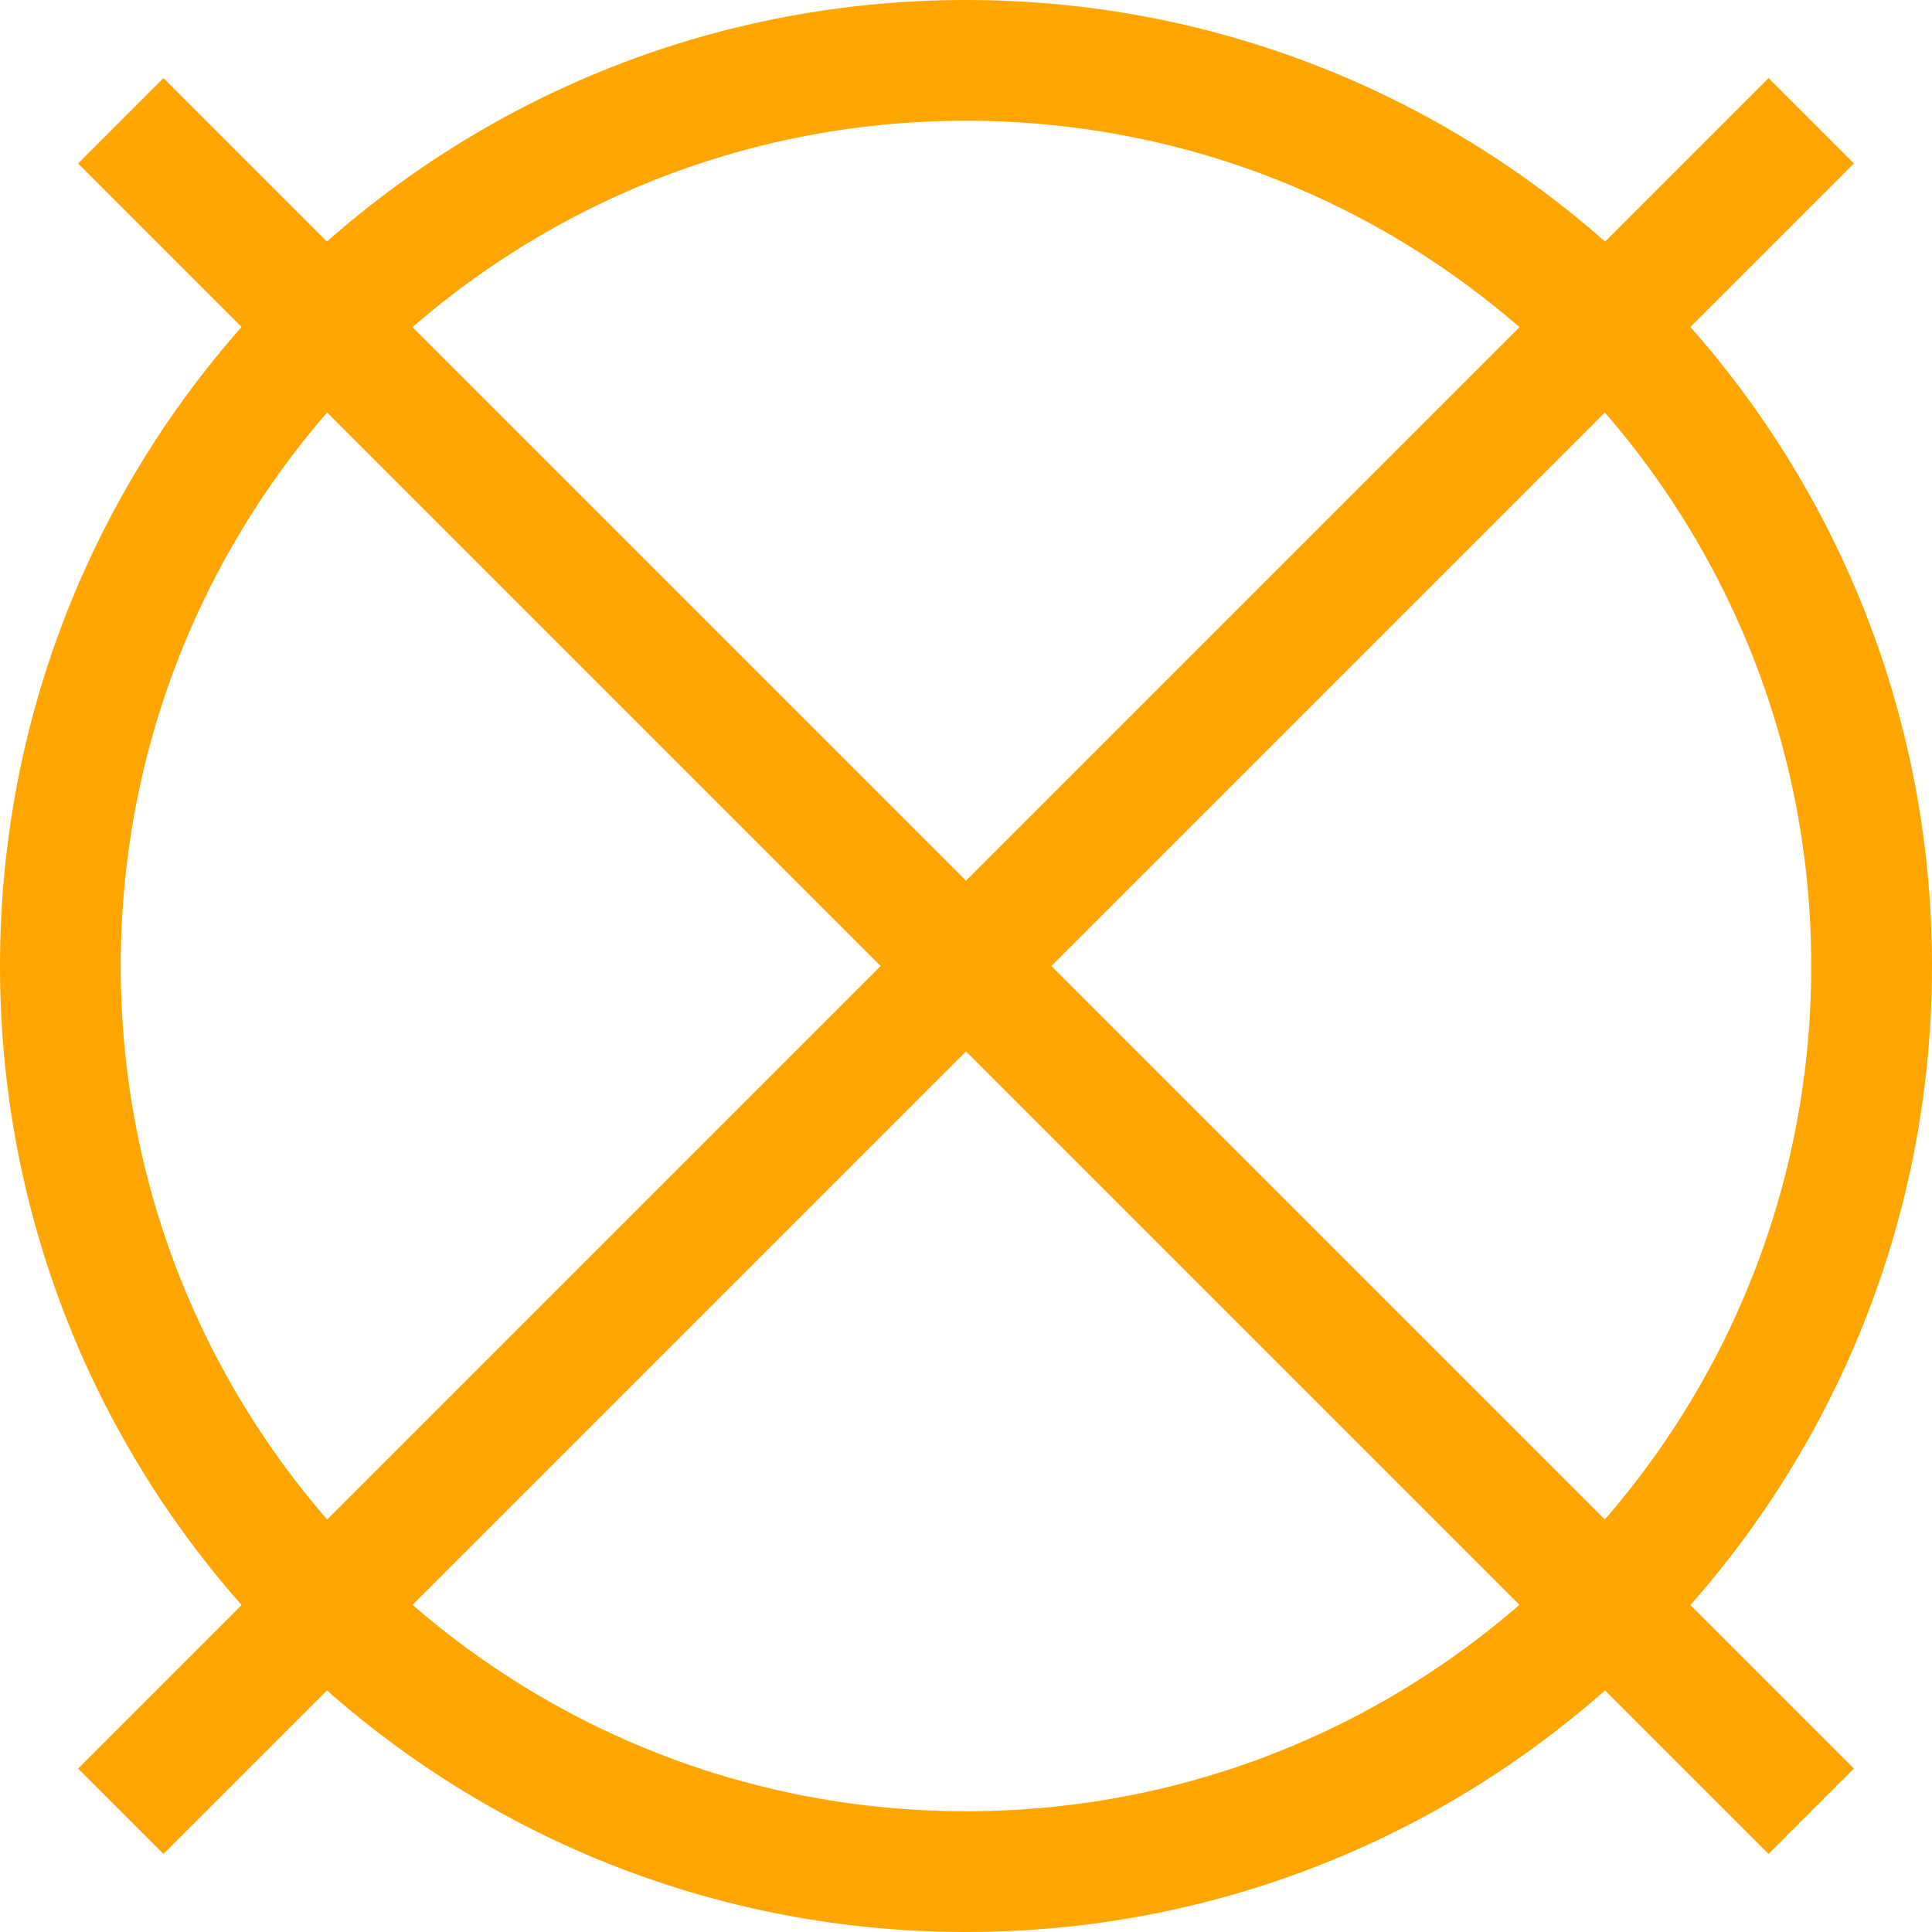
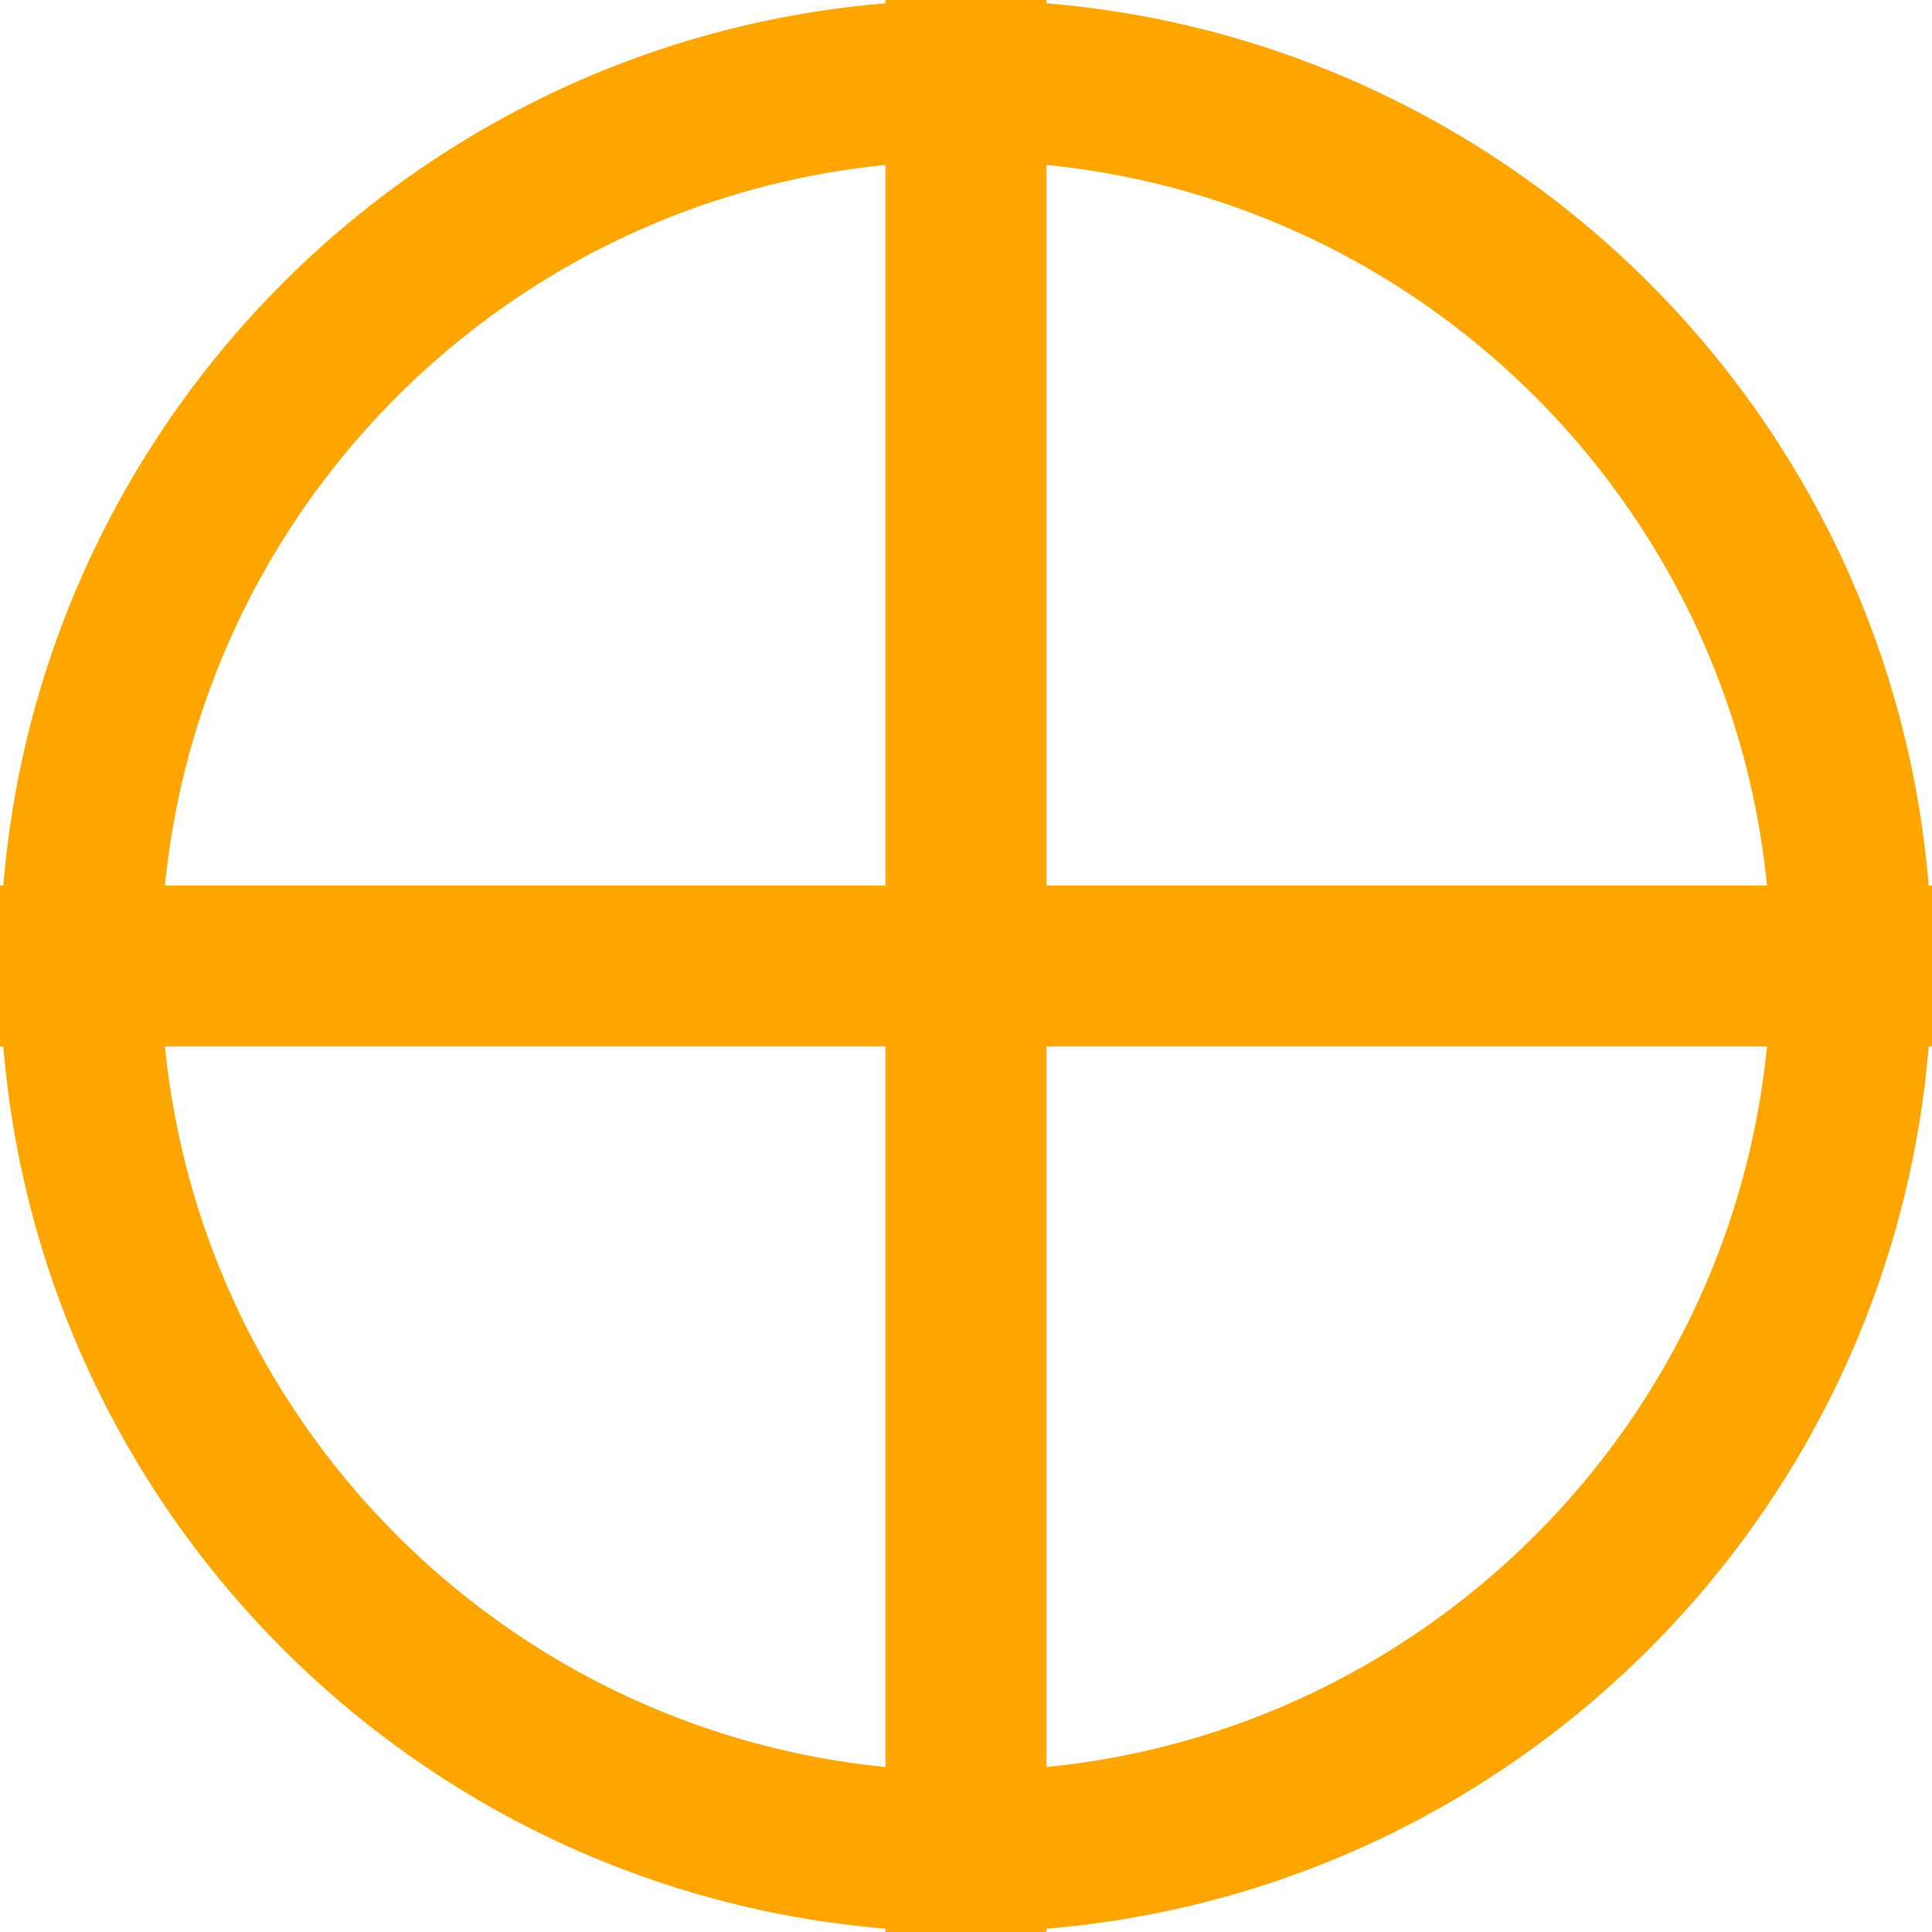
- <svg xmlns="http://www.w3.org/2000/svg" viewBox="0 0 16 16" height="32" width="32">
+ <svg xmlns="http://www.w3.org/2000/svg" viewBox="0 0 12 12" height="32" width="32">
  <style>
g {
	fill: none;
	stroke: orange;
}
</style>
  <g>
-     <ellipse cx="8" cy="8" rx="7.5" ry="7.5" />
-     <path d="M1 1 15 15,8 8,15 1,1 15" />
+     <ellipse cx="6" cy="6" rx="5.5" ry="5.5" />
+     <path d="M0 6 12 6,6 6,6 0,6 12" />
  </g>
</svg>
